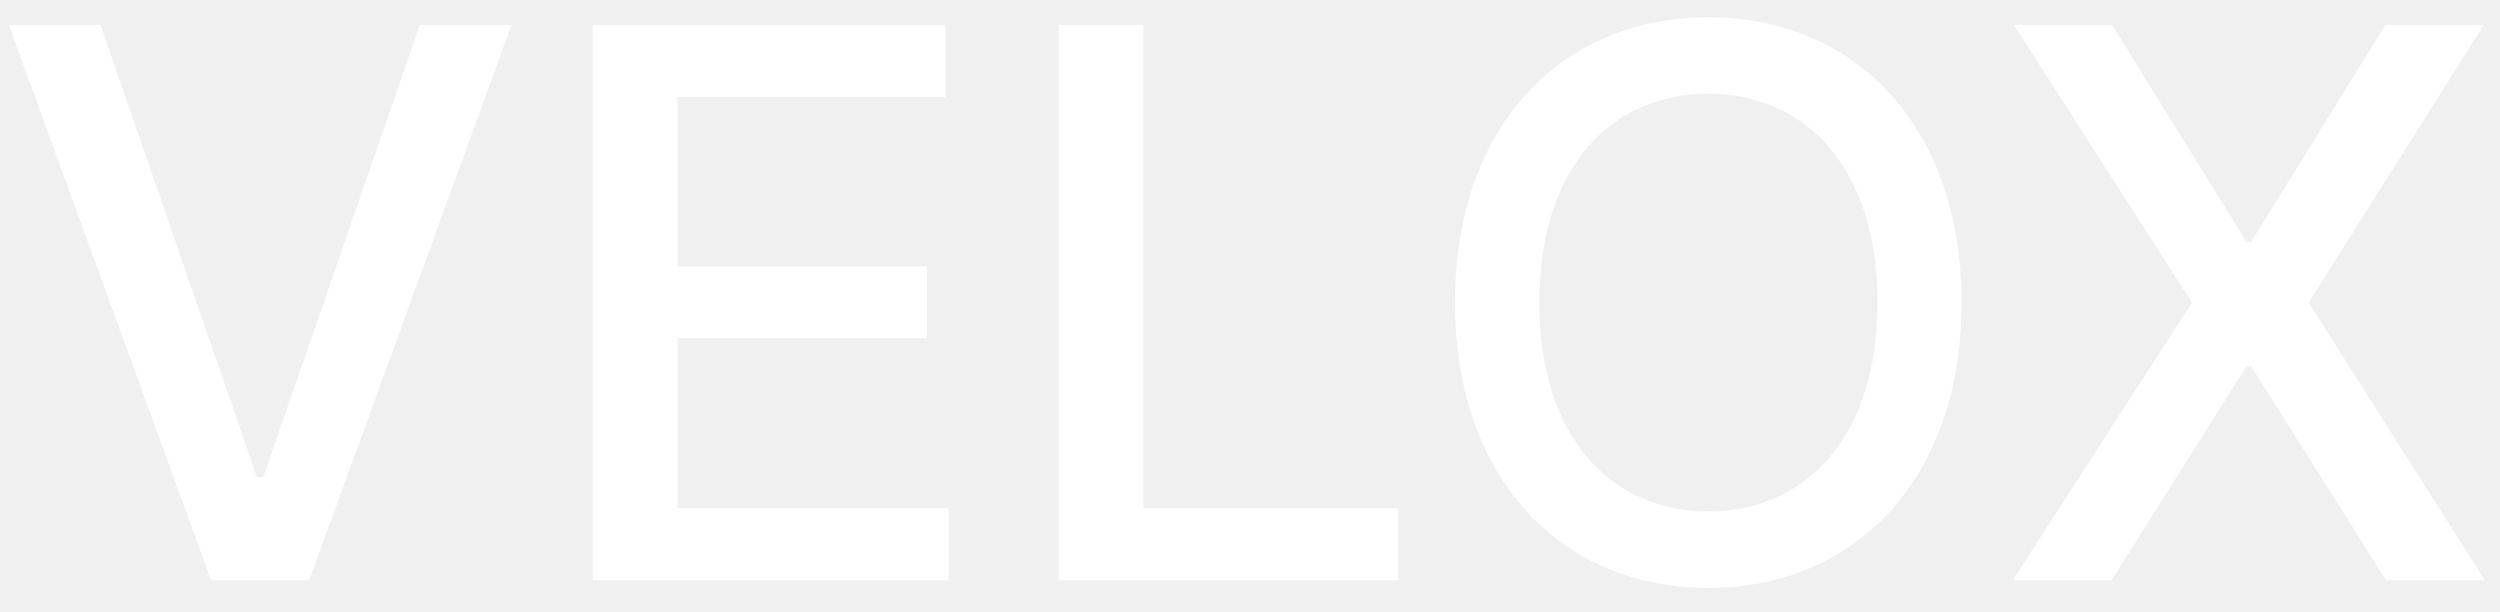
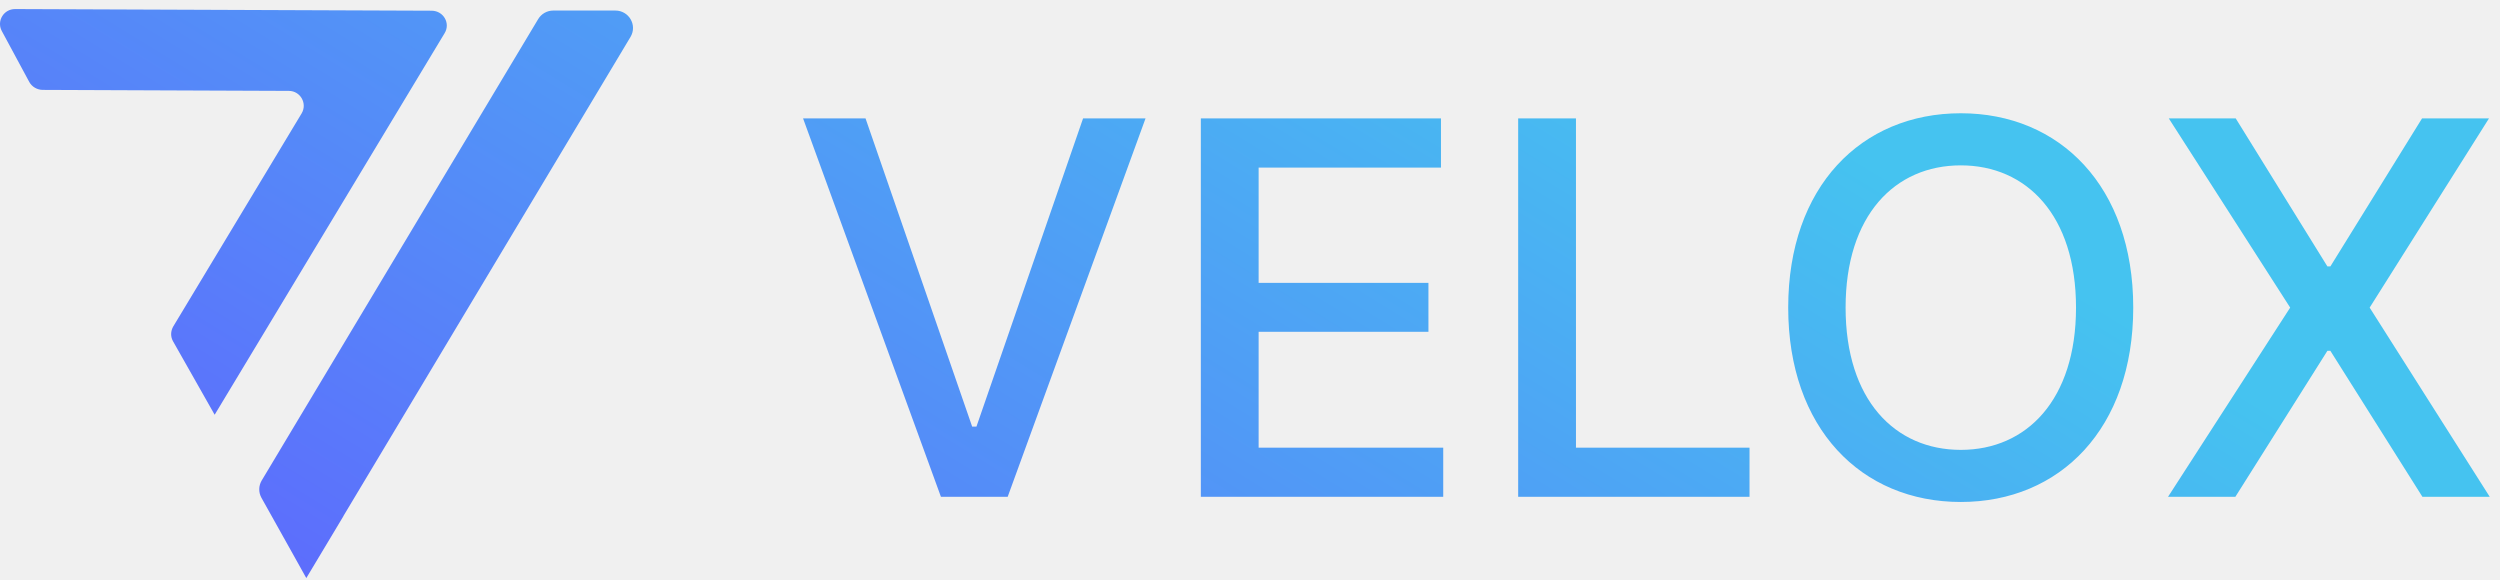
- <svg xmlns="http://www.w3.org/2000/svg" width="94" height="23" viewBox="0 0 94 23" fill="none">
-   <path d="M3.778 0.934H0.33L7.939 21.82H11.624L19.233 0.934H15.785L9.9 17.945H9.663L3.778 0.934ZM22.286 21.82H35.666V19.108H25.476V12.713H34.85V10.011H25.476V3.647H35.542V0.934H22.286V21.82ZM39.803 21.82H52.574V19.108H42.993V0.934H39.803V21.82ZM73.755 11.377C73.755 4.698 69.709 0.649 64.237 0.649C58.745 0.649 54.709 4.698 54.709 11.377C54.709 18.047 58.745 22.106 64.237 22.106C69.709 22.106 73.755 18.057 73.755 11.377ZM70.596 11.377C70.596 16.466 67.871 19.23 64.237 19.23C60.593 19.23 57.877 16.466 57.877 11.377C57.877 6.289 60.593 3.525 64.237 3.525C67.871 3.525 70.596 6.289 70.596 11.377ZM79.413 0.934H75.718L82.418 11.377L75.676 21.82H79.392L84.472 13.764H84.637L89.717 21.82H93.433L86.805 11.377L93.391 0.934H89.696L84.637 9.103H84.472L79.413 0.934Z" fill="white" />
+ <svg xmlns="http://www.w3.org/2000/svg" width="138" height="32" viewBox="0 0 138 32" fill="none">
+   <path fill-rule="evenodd" clip-rule="evenodd" d="M24.544 1.83L11.849 22.894L9.553 18.842C9.406 18.587 9.415 18.277 9.563 18.022L16.652 6.256C16.975 5.709 16.579 5.017 15.943 5.017L2.344 4.962C2.04 4.953 1.763 4.789 1.616 4.525L0.094 1.702C-0.191 1.156 0.205 0.5 0.832 0.5L23.834 0.591C24.48 0.6 24.876 1.283 24.544 1.83ZM30.545 0.582H32.877H33.965C34.721 0.582 35.191 1.392 34.804 2.039L18.95 28.495L18.955 28.495L16.908 31.91L16.099 30.459C16.093 30.448 16.086 30.437 16.08 30.426L14.43 27.475C14.264 27.175 14.273 26.81 14.448 26.519L29.706 1.056C29.881 0.764 30.195 0.582 30.545 0.582ZM44.33 6.537H47.778L53.663 23.548H53.9L59.785 6.537H63.233L55.624 27.423H51.939L44.33 6.537ZM79.666 27.423H66.286V6.537H79.542V9.25H69.476V15.614H78.85V18.316H69.476V24.71H79.666V27.423ZM96.574 27.423H83.803V6.537H86.993V24.71H96.574V27.423ZM108.237 6.252C113.709 6.252 117.755 10.3 117.755 16.98C117.755 23.66 113.709 27.709 108.237 27.709C102.745 27.709 98.709 23.65 98.709 16.98C98.709 10.3 102.745 6.252 108.237 6.252ZM108.237 24.833C111.871 24.833 114.596 22.069 114.596 16.98C114.596 11.891 111.871 9.128 108.237 9.128C104.593 9.128 101.877 11.891 101.877 16.98C101.877 22.069 104.593 24.833 108.237 24.833ZM119.718 6.537H123.413L128.472 14.706H128.637L133.696 6.537H137.391L130.805 16.98L137.433 27.423H133.717L128.637 19.366H128.472L123.392 27.423H119.676L126.418 16.98L119.718 6.537Z" fill="url(#paint0_linear_493_465)" />
+   <defs>
+     <linearGradient id="paint0_linear_493_465" x1="61" y1="-51.398" x2="3.78092e-06" y2="48.102" gradientUnits="userSpaceOnUse">
+       <stop offset="0.252" stop-color="#45C3F0" />
+       <stop offset="0.834" stop-color="#5E69FD" />
+     </linearGradient>
+   </defs>
</svg>
